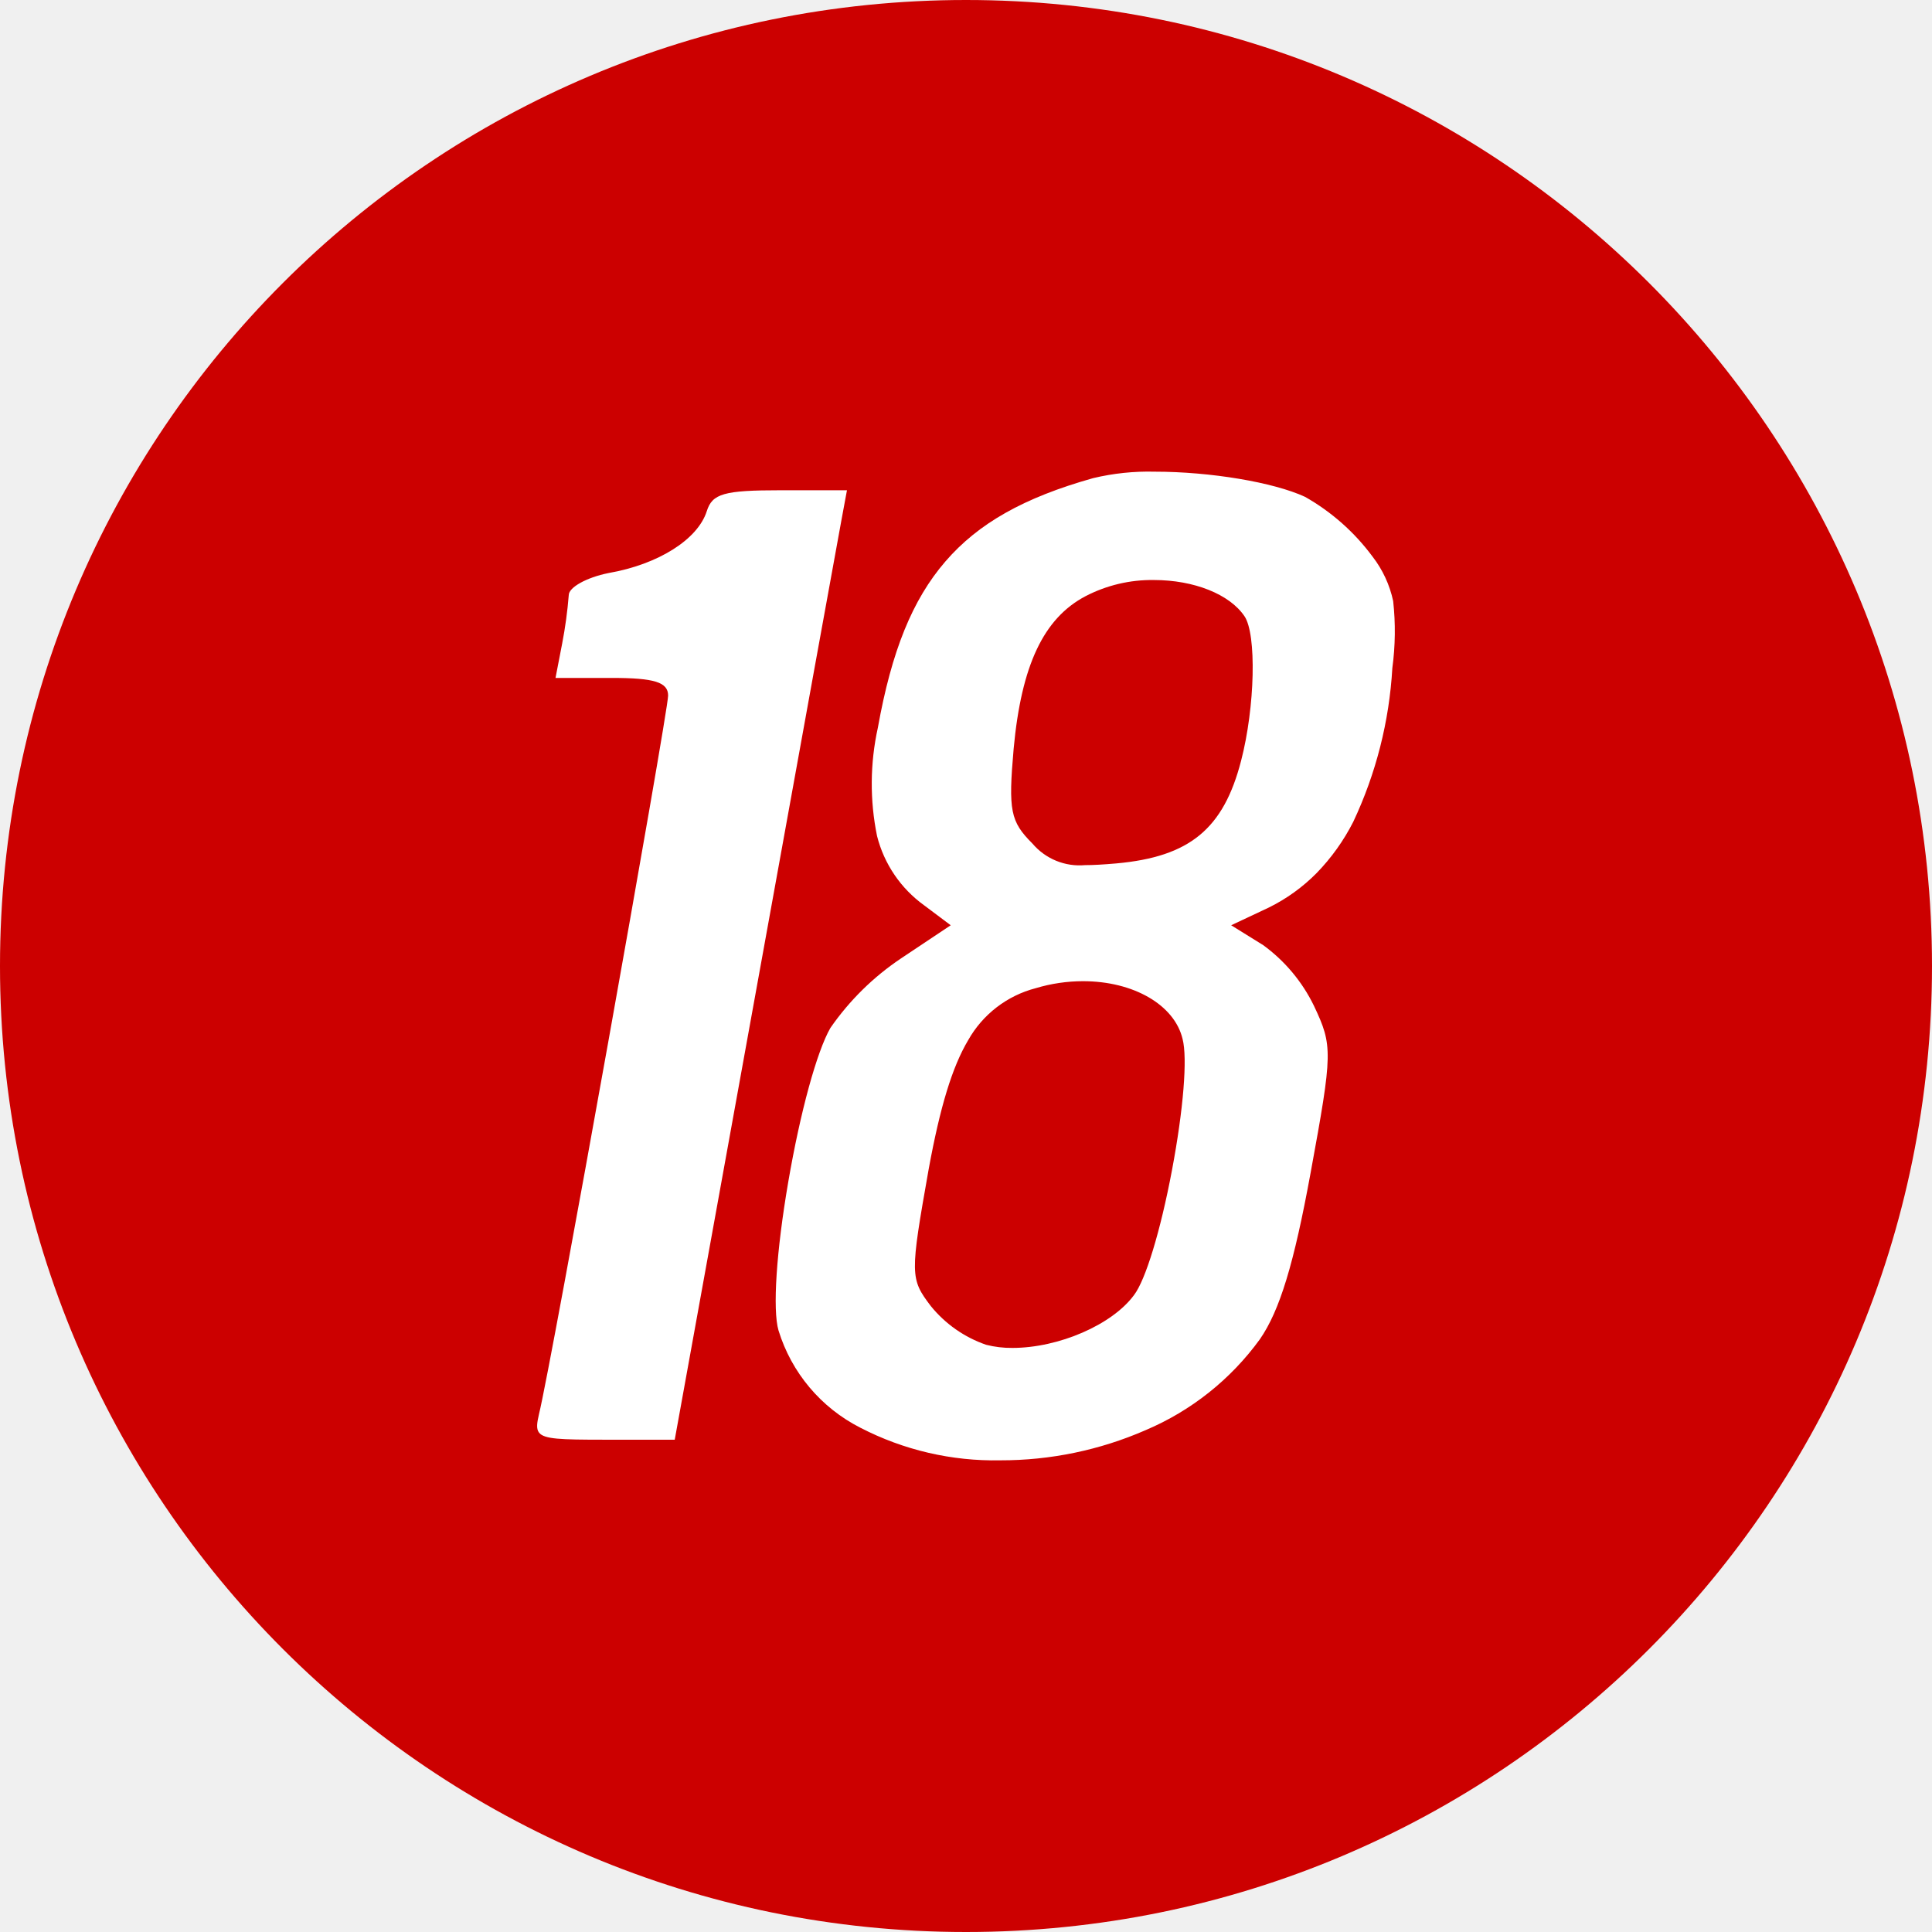
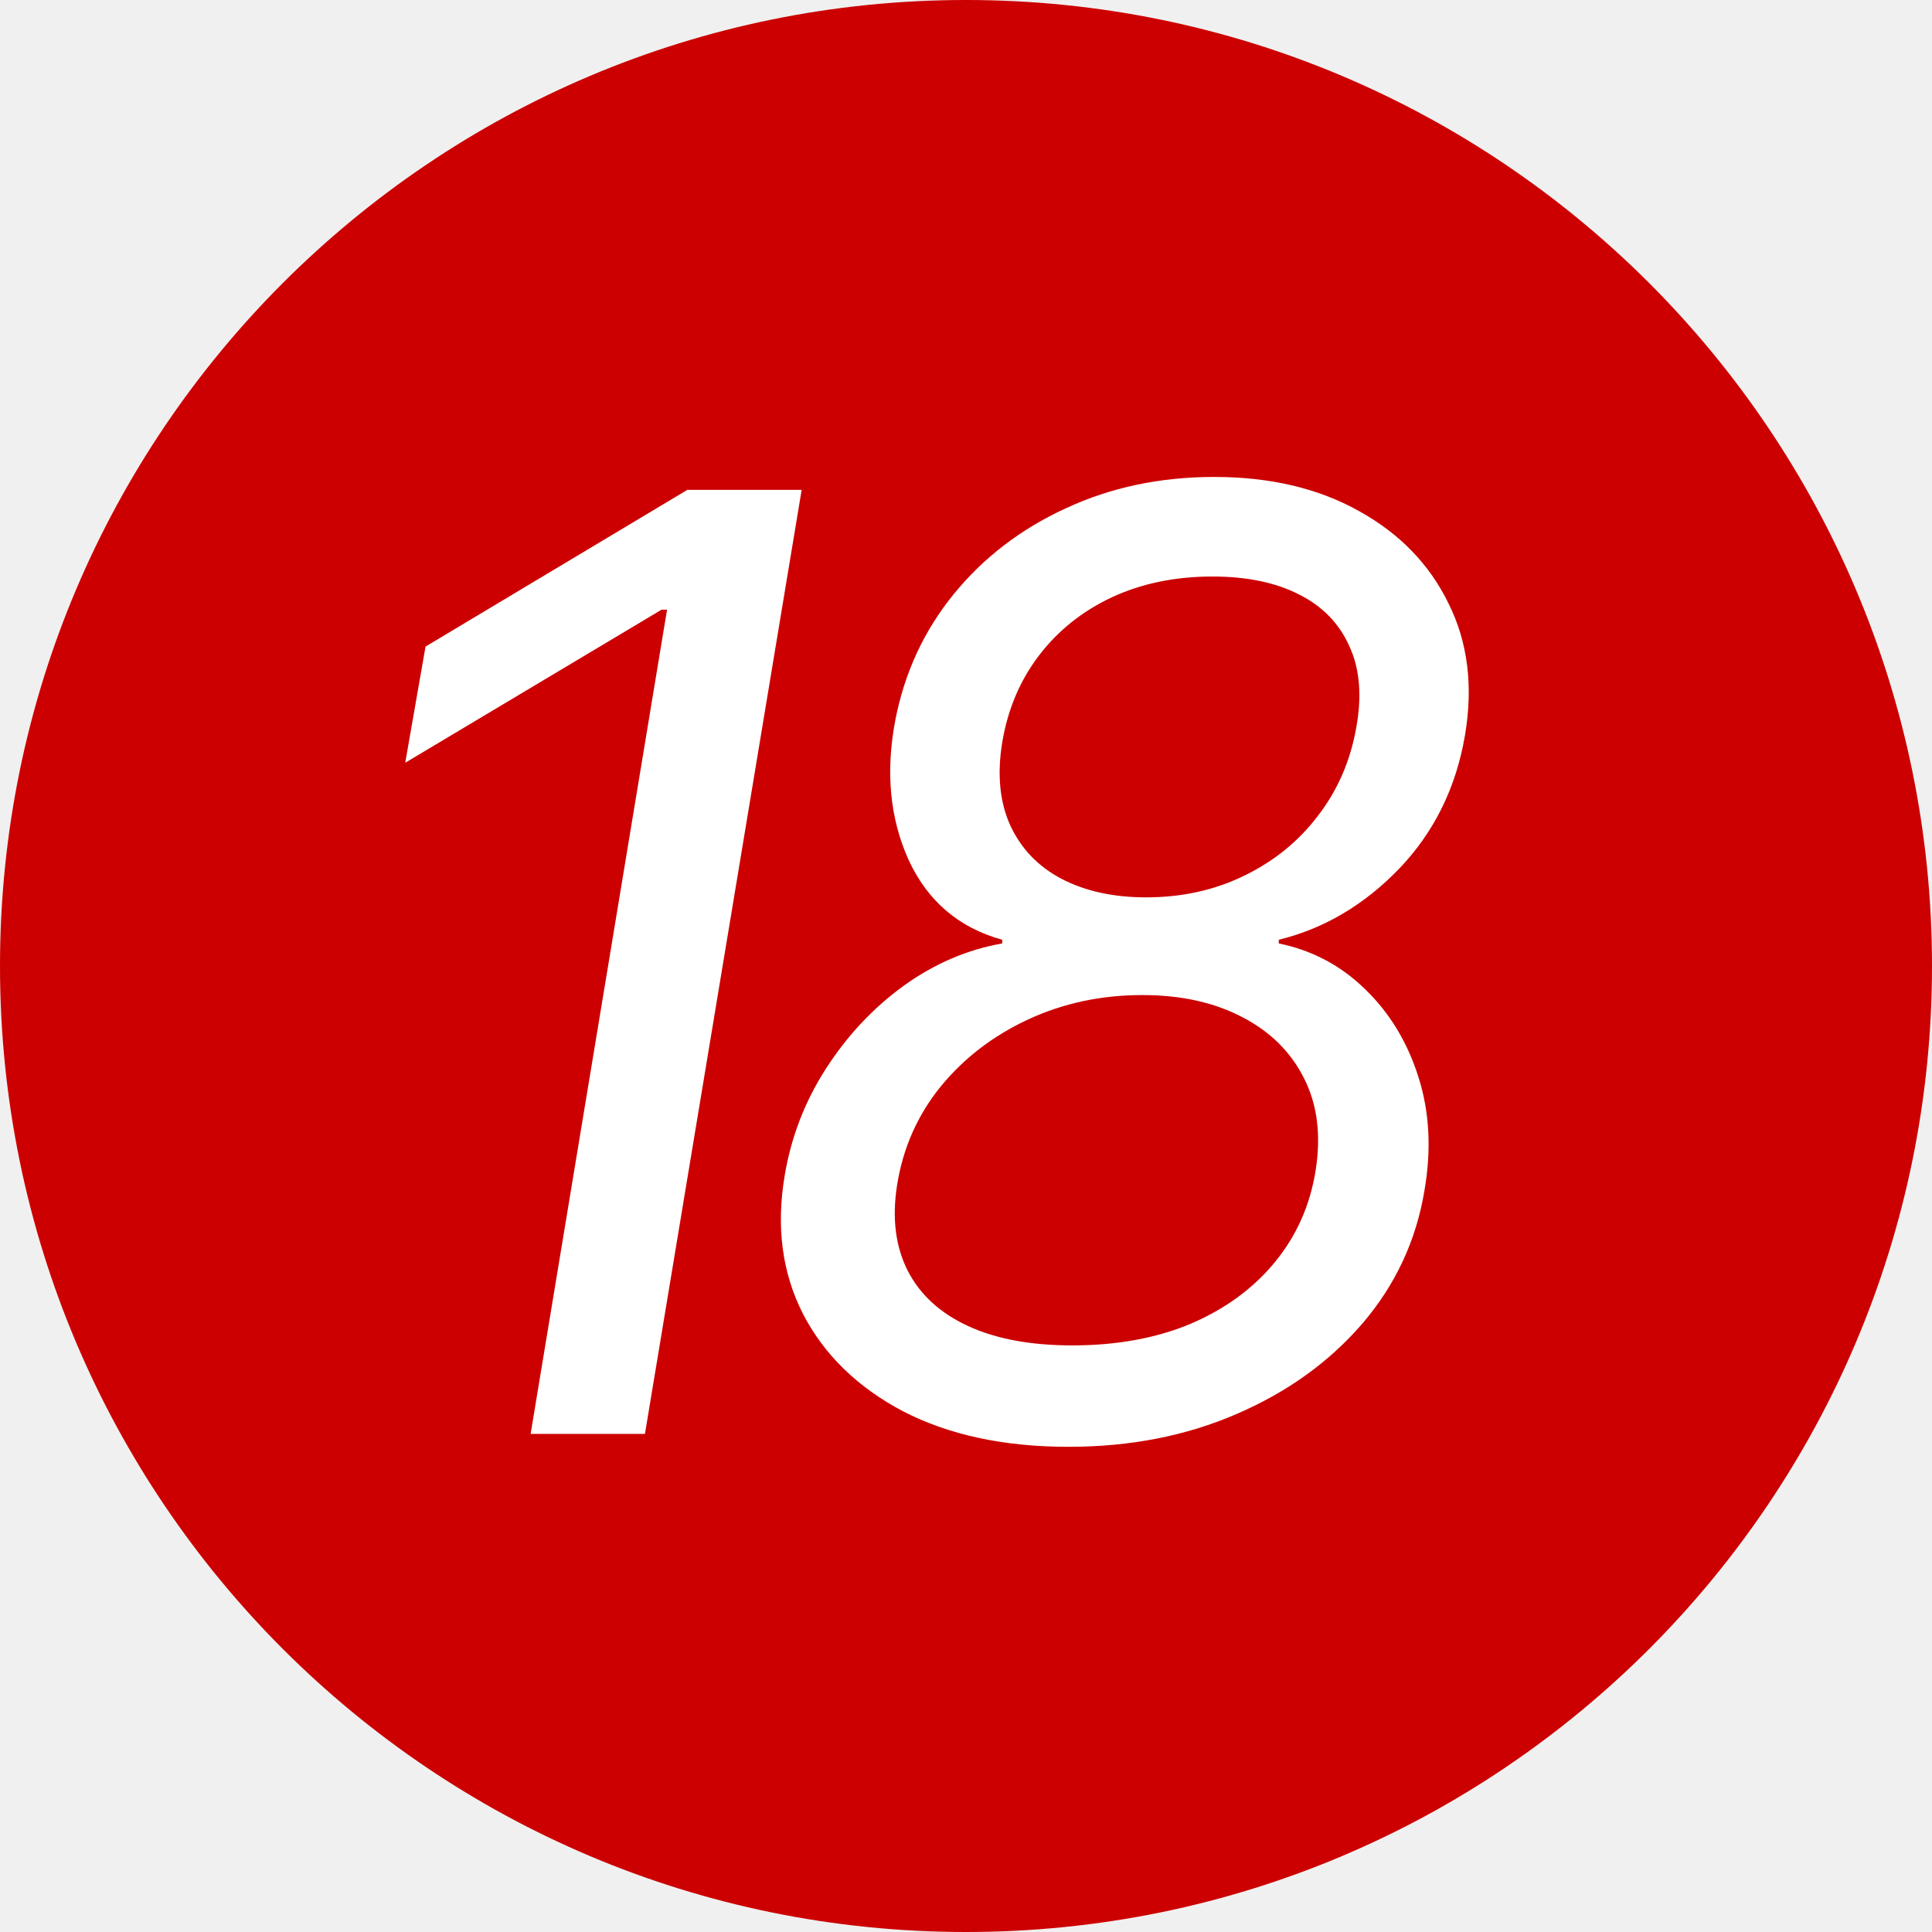
- <svg xmlns="http://www.w3.org/2000/svg" width="175" height="175" viewBox="0 0 175 175">
-   <defs>
-     <clipPath id="clip-_18">
-       <rect width="175" height="175" />
-     </clipPath>
-   </defs>
-   <g id="_18" data-name="18" clip-path="url(#clip-_18)">
-     <circle id="楕円形_90" data-name="楕円形 90" cx="87.5" cy="87.5" r="87.5" fill="#c00" />
-     <path id="前面オブジェクトで型抜き_8" data-name="前面オブジェクトで型抜き 8" d="M41.96,89.552A26.455,26.455,0,0,1,29.281,86.6a14.722,14.722,0,0,1-7.417-8.814c-.546-1.866-.2-7.155.887-13.475s2.581-11.781,3.813-13.925a24.1,24.1,0,0,1,6.4-6.3l4.5-3-2.4-1.8A11.082,11.082,0,0,1,30.789,33a23.605,23.605,0,0,1,.075-9.812c1.245-6.951,3.13-11.593,6.112-15.05S44.089,2.348,50.364.585A21.627,21.627,0,0,1,55.933,0c5.053,0,10.786.961,13.632,2.284a19.664,19.664,0,0,1,6.1,5.4,9.987,9.987,0,0,1,1.875,4.038,24.874,24.874,0,0,1-.075,6.063,37.741,37.741,0,0,1-3.537,13.925,19.008,19.008,0,0,1-3.311,4.638,16.071,16.071,0,0,1-4.351,3.138l-3.4,1.6,2.9,1.8a14.8,14.8,0,0,1,4.6,5.5c1.712,3.627,1.7,4.191-.3,15.1-1.512,8.269-2.8,12.5-4.6,15.1A24.7,24.7,0,0,1,55.113,86.82,32.752,32.752,0,0,1,41.96,89.552Zm7.488-43.4a14.9,14.9,0,0,0-4.283.633A9.876,9.876,0,0,0,39.04,51.5C37.6,53.924,36.5,57.529,35.465,63.185c-1.694,9.567-1.689,9.915.2,12.4a11.1,11.1,0,0,0,5,3.5,9.245,9.245,0,0,0,2.386.285c4.2,0,9.041-2.1,11.013-4.785,1.047-1.365,2.4-5.8,3.438-11.3s1.419-10.166.962-11.9C57.731,48.3,54.023,46.152,49.447,46.152ZM55.864,9.814a13.019,13.019,0,0,0-6.2,1.47c-3.791,2-5.8,6.252-6.5,13.8-.494,5.632-.3,6.6,1.7,8.6a5.593,5.593,0,0,0,4.771,1.955c.73,0,1.6-.048,2.83-.155,6.643-.6,9.706-3.124,11.3-9.3,1.265-4.865,1.417-11.476.3-13.1C62.72,11.1,59.5,9.814,55.864,9.814Zm-43.4,77.87h-6.4c-3.985,0-5.421-.052-5.886-.635-.283-.355-.184-.914-.013-1.665.557-2.229,3.547-18.5,6.262-33.638,2.7-15.062,5.438-30.705,5.438-31.463,0-1.211-1.239-1.6-5.1-1.6h-5.1l.6-3.1a39.917,39.917,0,0,0,.6-4.4c0-.705,1.615-1.6,3.6-2,4.5-.783,8.079-3.034,8.9-5.6.5-1.6,1.564-1.9,6.7-1.9h6l-.5,2.7c-.287,1.535-3.568,19.619-7.8,43Z" transform="translate(48.653 42.724)" fill="#fff" />
-   </g>
+ <svg xmlns="http://www.w3.org/2000/svg" width="128" height="128" viewBox="0 0 128 128" fill="none">
+   <circle cx="64" cy="64" r="64" fill="#CC0000" />
+   <path d="M53.112 32.455L42.729 95H35.155L44.194 40.395H43.828L26.848 50.534L28.192 42.838L45.538 32.455H53.112ZM70.797 95.855C66.522 95.855 62.867 95.071 59.833 93.504C56.82 91.915 54.611 89.767 53.206 87.06C51.822 84.352 51.414 81.298 51.985 77.898C52.412 75.332 53.328 72.96 54.733 70.782C56.138 68.603 57.848 66.781 59.864 65.315C61.9 63.849 64.078 62.913 66.399 62.506V62.261C63.529 61.467 61.462 59.706 60.2 56.978C58.958 54.229 58.663 51.145 59.314 47.724C59.925 44.569 61.218 41.779 63.193 39.356C65.168 36.934 67.641 35.04 70.614 33.676C73.586 32.292 76.864 31.599 80.448 31.599C84.153 31.599 87.35 32.353 90.037 33.859C92.725 35.346 94.7 37.382 95.962 39.967C97.245 42.533 97.611 45.444 97.061 48.702C96.471 52.183 95.015 55.135 92.694 57.558C90.373 59.961 87.716 61.528 84.723 62.261V62.506C86.922 62.954 88.826 63.961 90.434 65.529C92.063 67.097 93.244 69.041 93.977 71.362C94.71 73.663 94.842 76.167 94.374 78.875C93.824 82.194 92.45 85.136 90.251 87.701C88.052 90.246 85.273 92.241 81.914 93.687C78.575 95.132 74.869 95.855 70.797 95.855ZM71.041 89.136C73.994 89.136 76.61 88.658 78.89 87.701C81.171 86.724 83.023 85.37 84.448 83.639C85.894 81.888 86.8 79.852 87.166 77.531C87.533 75.21 87.278 73.184 86.403 71.454C85.528 69.703 84.163 68.349 82.311 67.392C80.458 66.415 78.249 65.926 75.683 65.926C72.955 65.926 70.431 66.466 68.11 67.545C65.789 68.624 63.854 70.11 62.307 72.004C60.78 73.897 59.823 76.065 59.436 78.508C59.09 80.687 59.324 82.581 60.139 84.189C60.953 85.777 62.287 86.999 64.139 87.854C65.992 88.709 68.293 89.136 71.041 89.136ZM75.928 59.452C78.31 59.452 80.478 58.973 82.433 58.016C84.408 57.059 86.037 55.736 87.319 54.046C88.622 52.356 89.467 50.412 89.854 48.213C90.241 46.096 90.088 44.294 89.396 42.807C88.724 41.301 87.614 40.161 86.067 39.387C84.52 38.593 82.606 38.196 80.326 38.196C77.862 38.196 75.643 38.654 73.668 39.57C71.713 40.486 70.105 41.769 68.843 43.418C67.58 45.068 66.766 46.992 66.399 49.19C66.053 51.328 66.237 53.171 66.949 54.718C67.662 56.245 68.792 57.416 70.339 58.23C71.907 59.044 73.77 59.452 75.928 59.452Z" fill="white" />
</svg>
